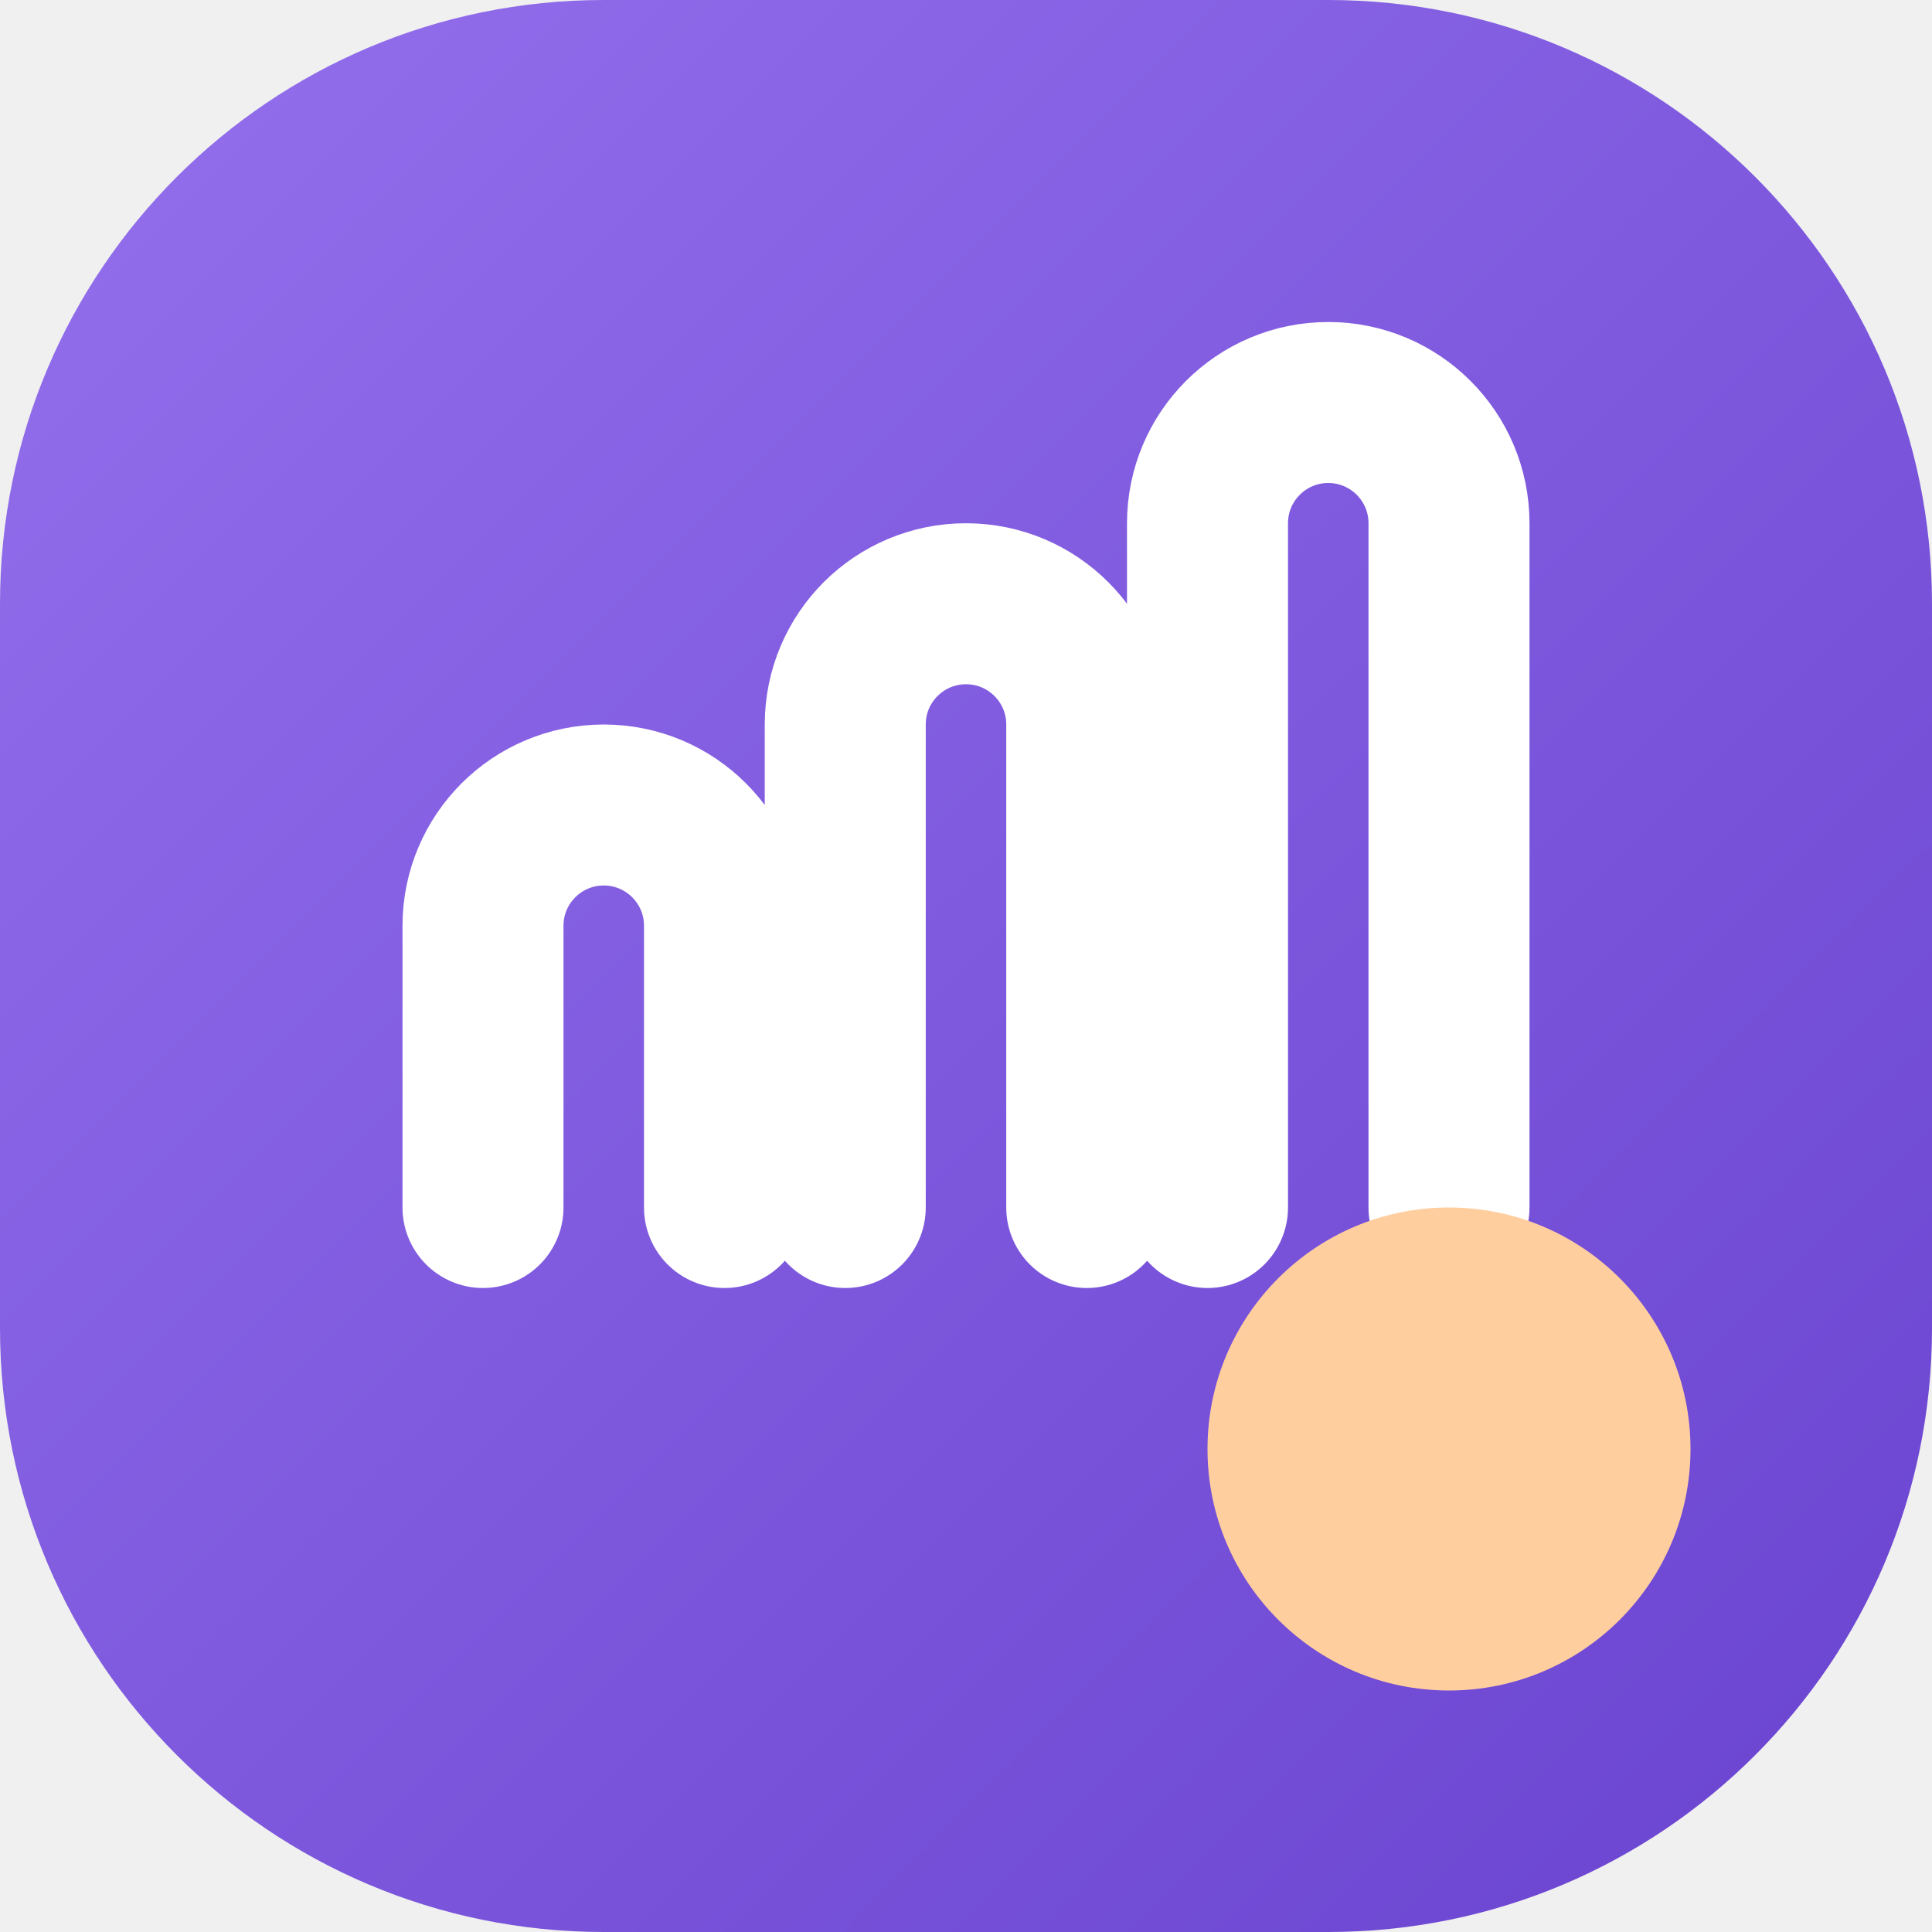
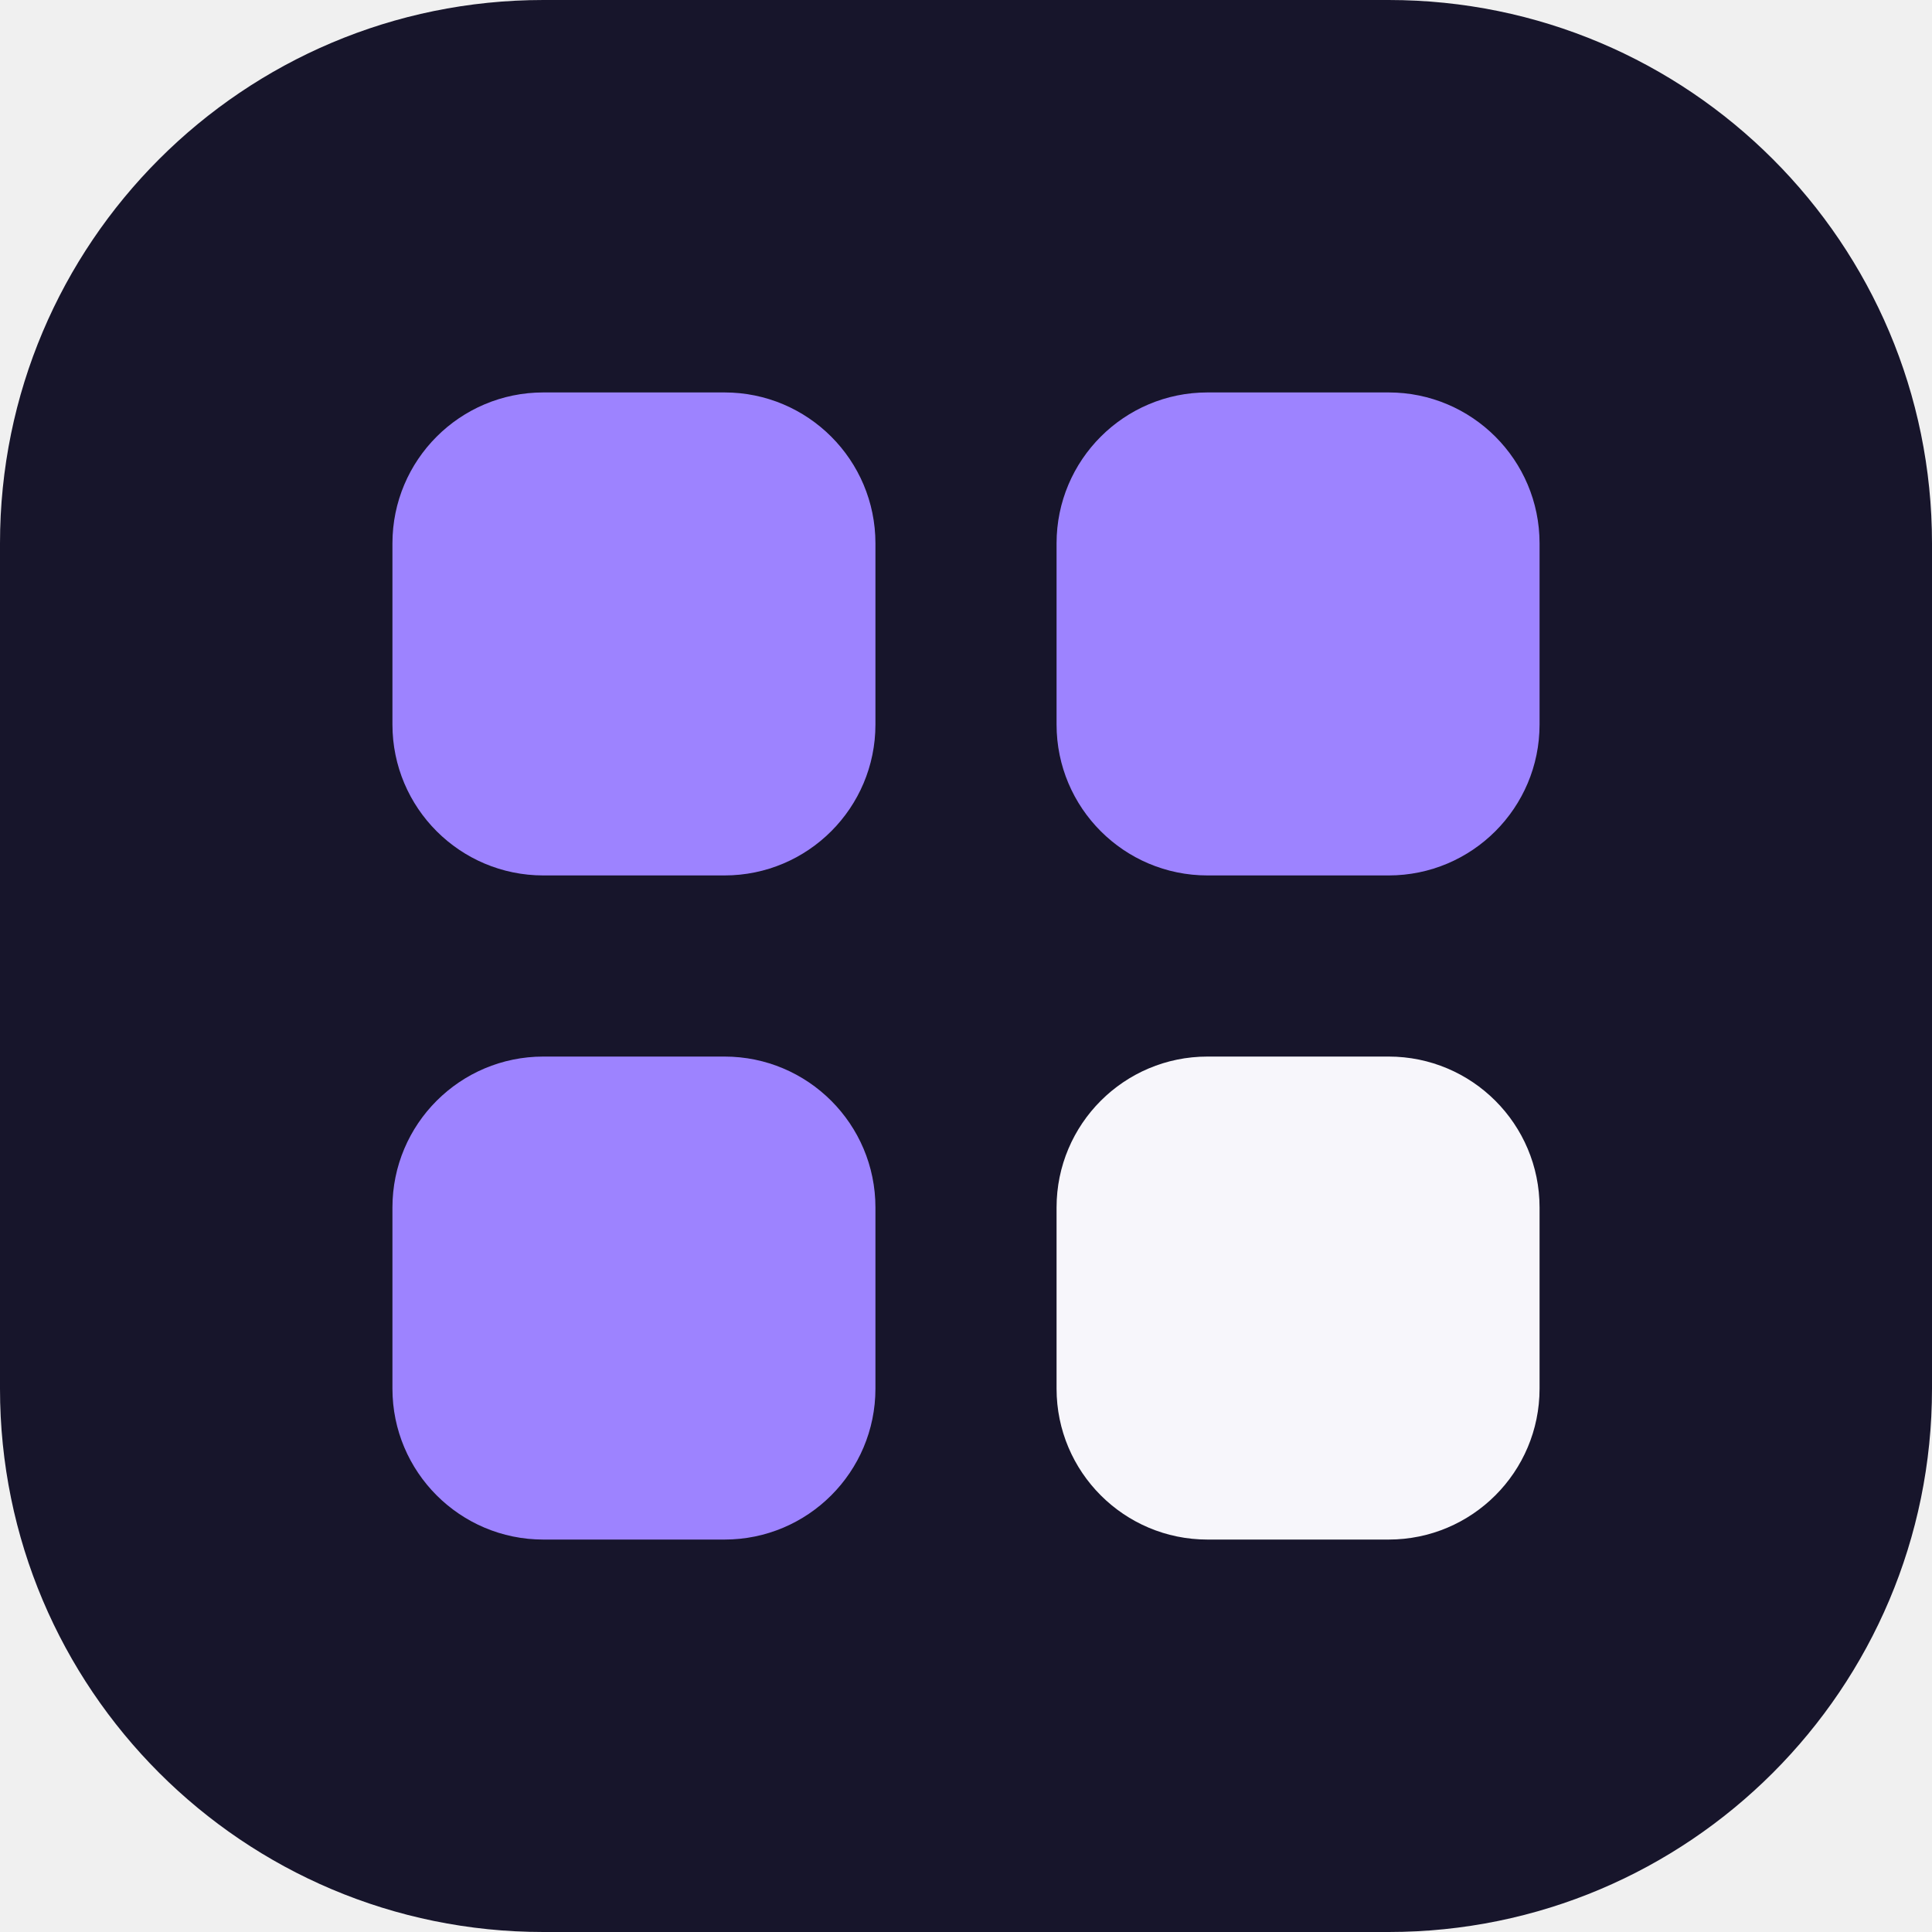
- <svg xmlns="http://www.w3.org/2000/svg" viewBox="0 0 48 48">
-   <defs>
-     <linearGradient id="a" x2="1" y2="1">
-       <stop stop-color="#9470ed" />
-       <stop offset="1" stop-color="#6943cf" />
-     </linearGradient>
-   </defs>
-   <rect width="48" height="48" rx="15" fill="url(#a)" />
-   <path d="M12 30v-7a3 3 0 0 1 6 0v7m3 0V18a3 3 0 0 1 6 0v12m3 0V13a3 3 0 0 1 6 0v17" fill="none" stroke="#fff" stroke-width="4" stroke-linecap="round" />
-   <circle cx="36" cy="36" r="6" fill="#ffce9f" />
+ <svg xmlns="http://www.w3.org/2000/svg" viewBox="0 0 64 64">
+   <rect width="64" height="64" rx="18" fill="#17152B" />
+   <g fill="#9D83FF">
+     <rect x="13" y="13" width="16" height="16" rx="5" />
+     <rect x="35" y="13" width="16" height="16" rx="5" />
+     <rect x="13" y="35" width="16" height="16" rx="5" />
+   </g>
+   <rect x="35" y="35" width="16" height="16" rx="5" fill="#F7F6FB" />
</svg>
